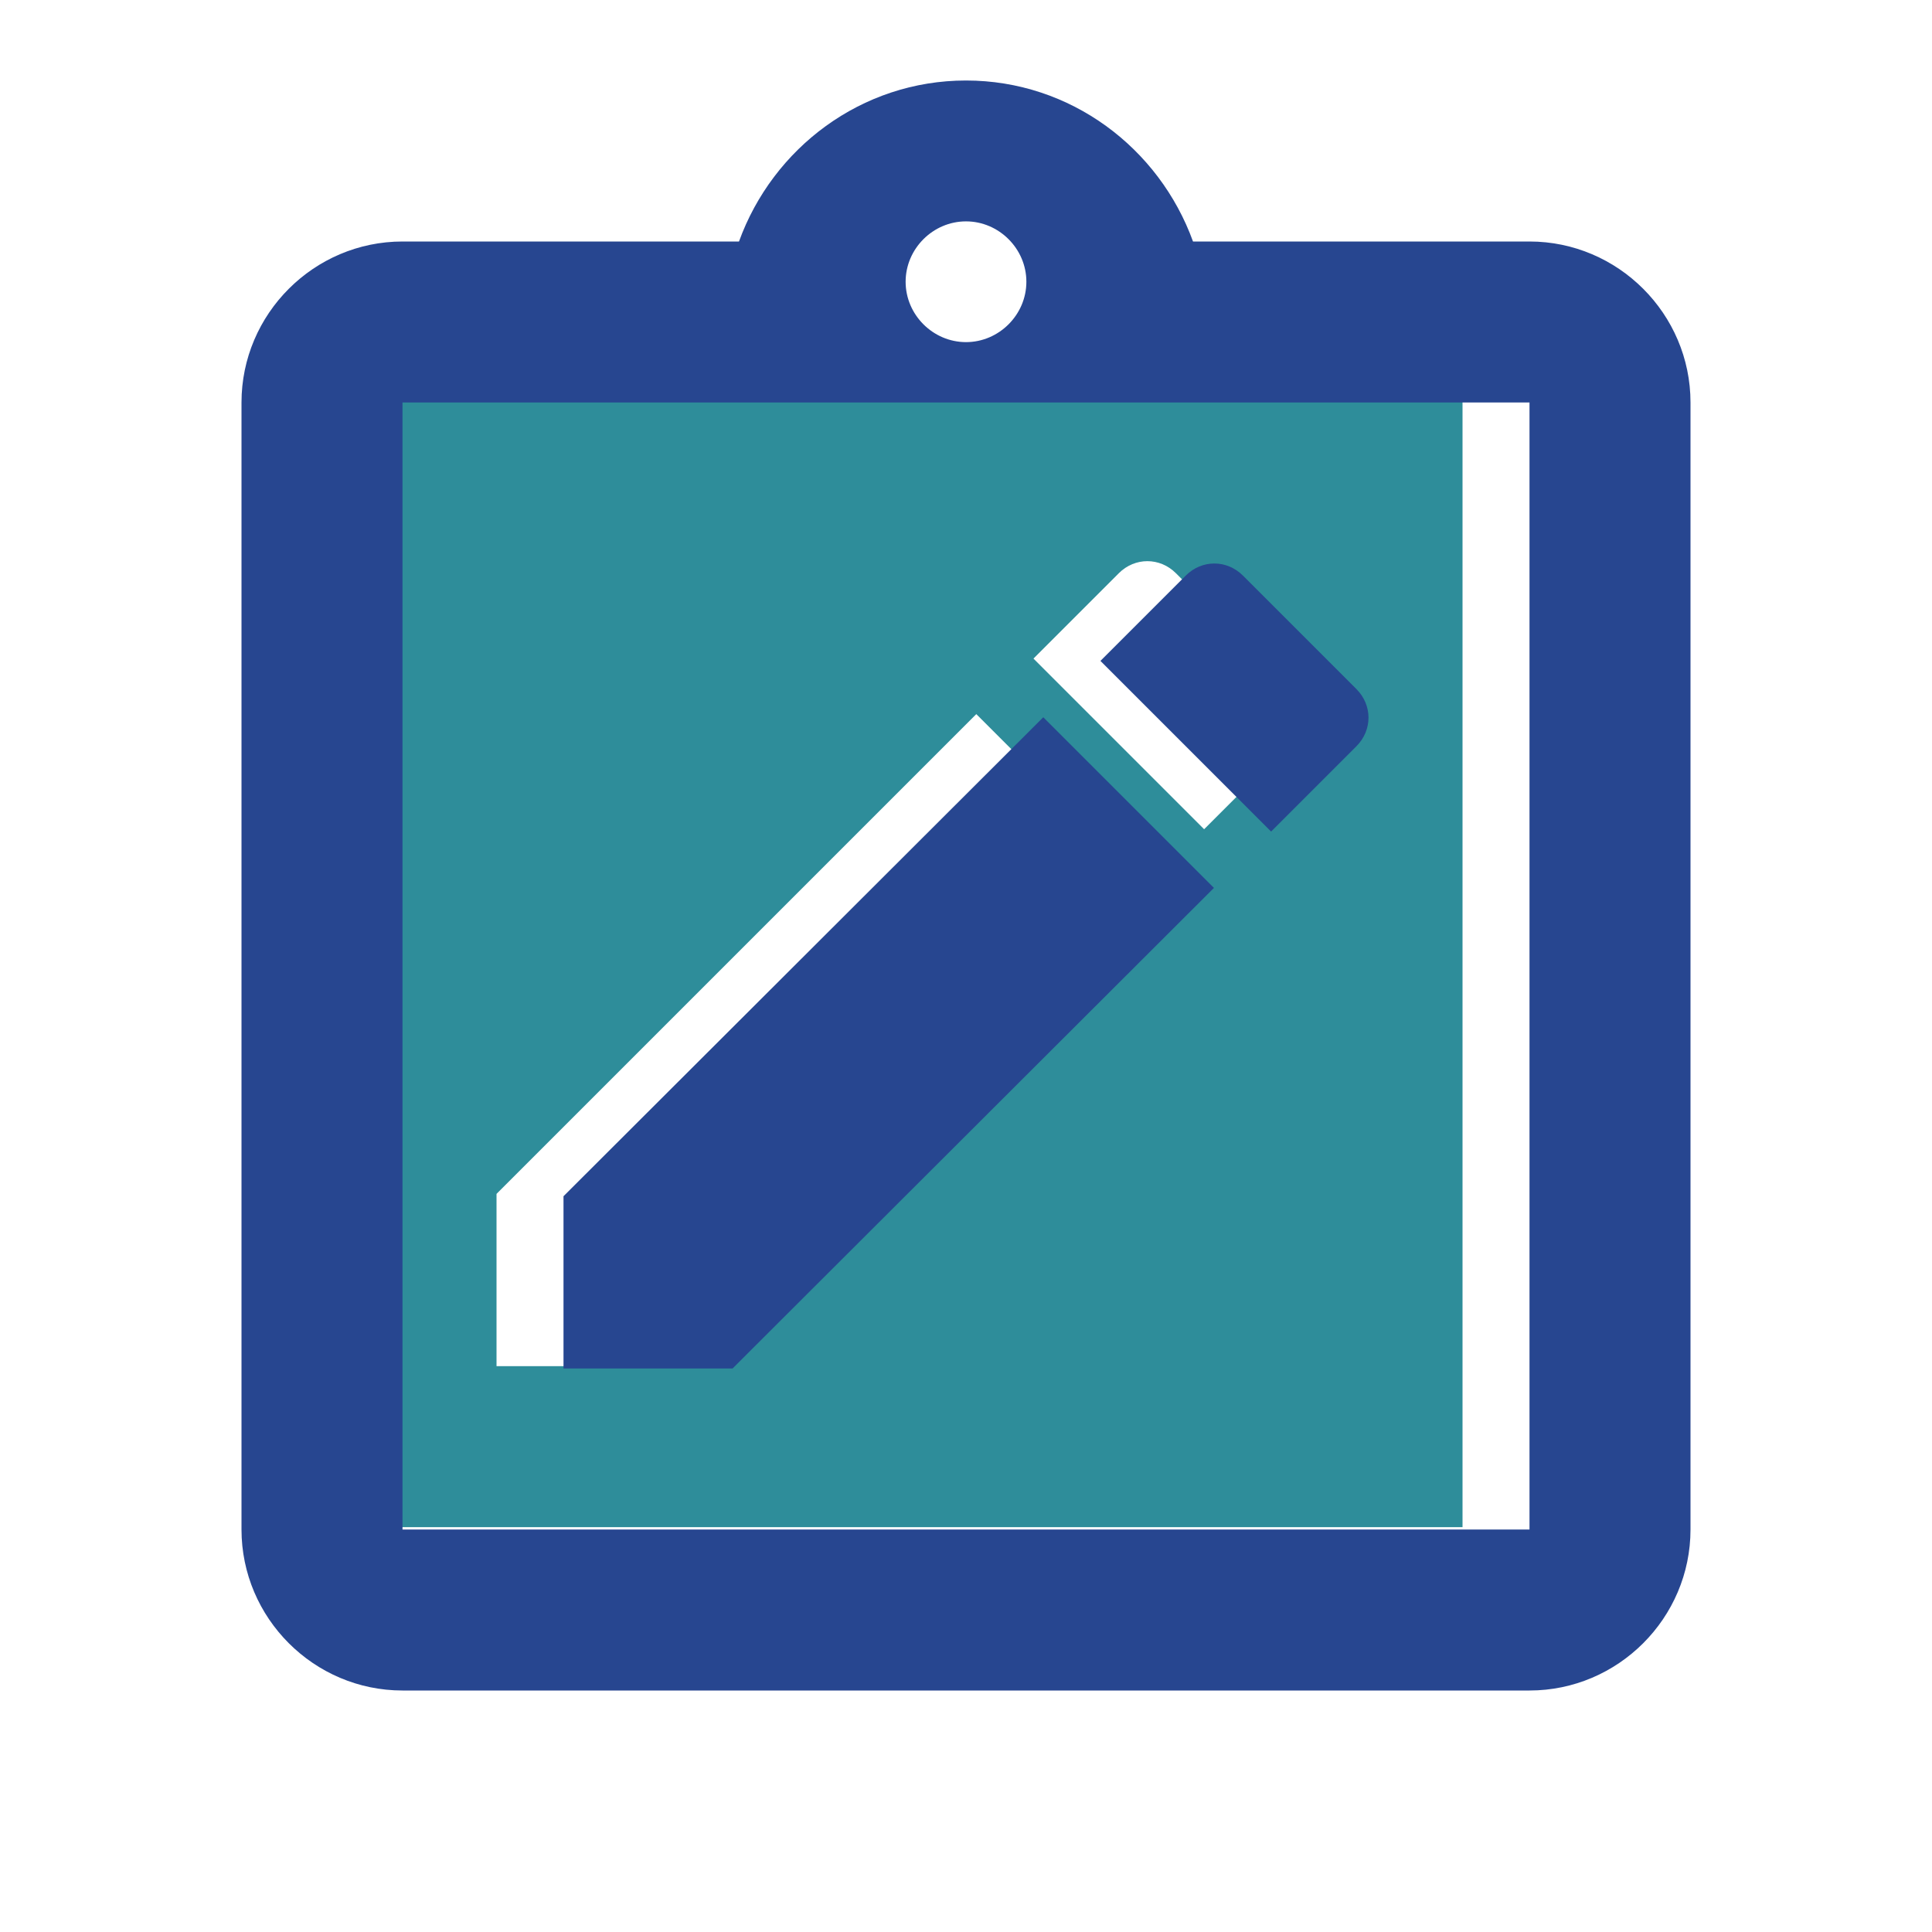
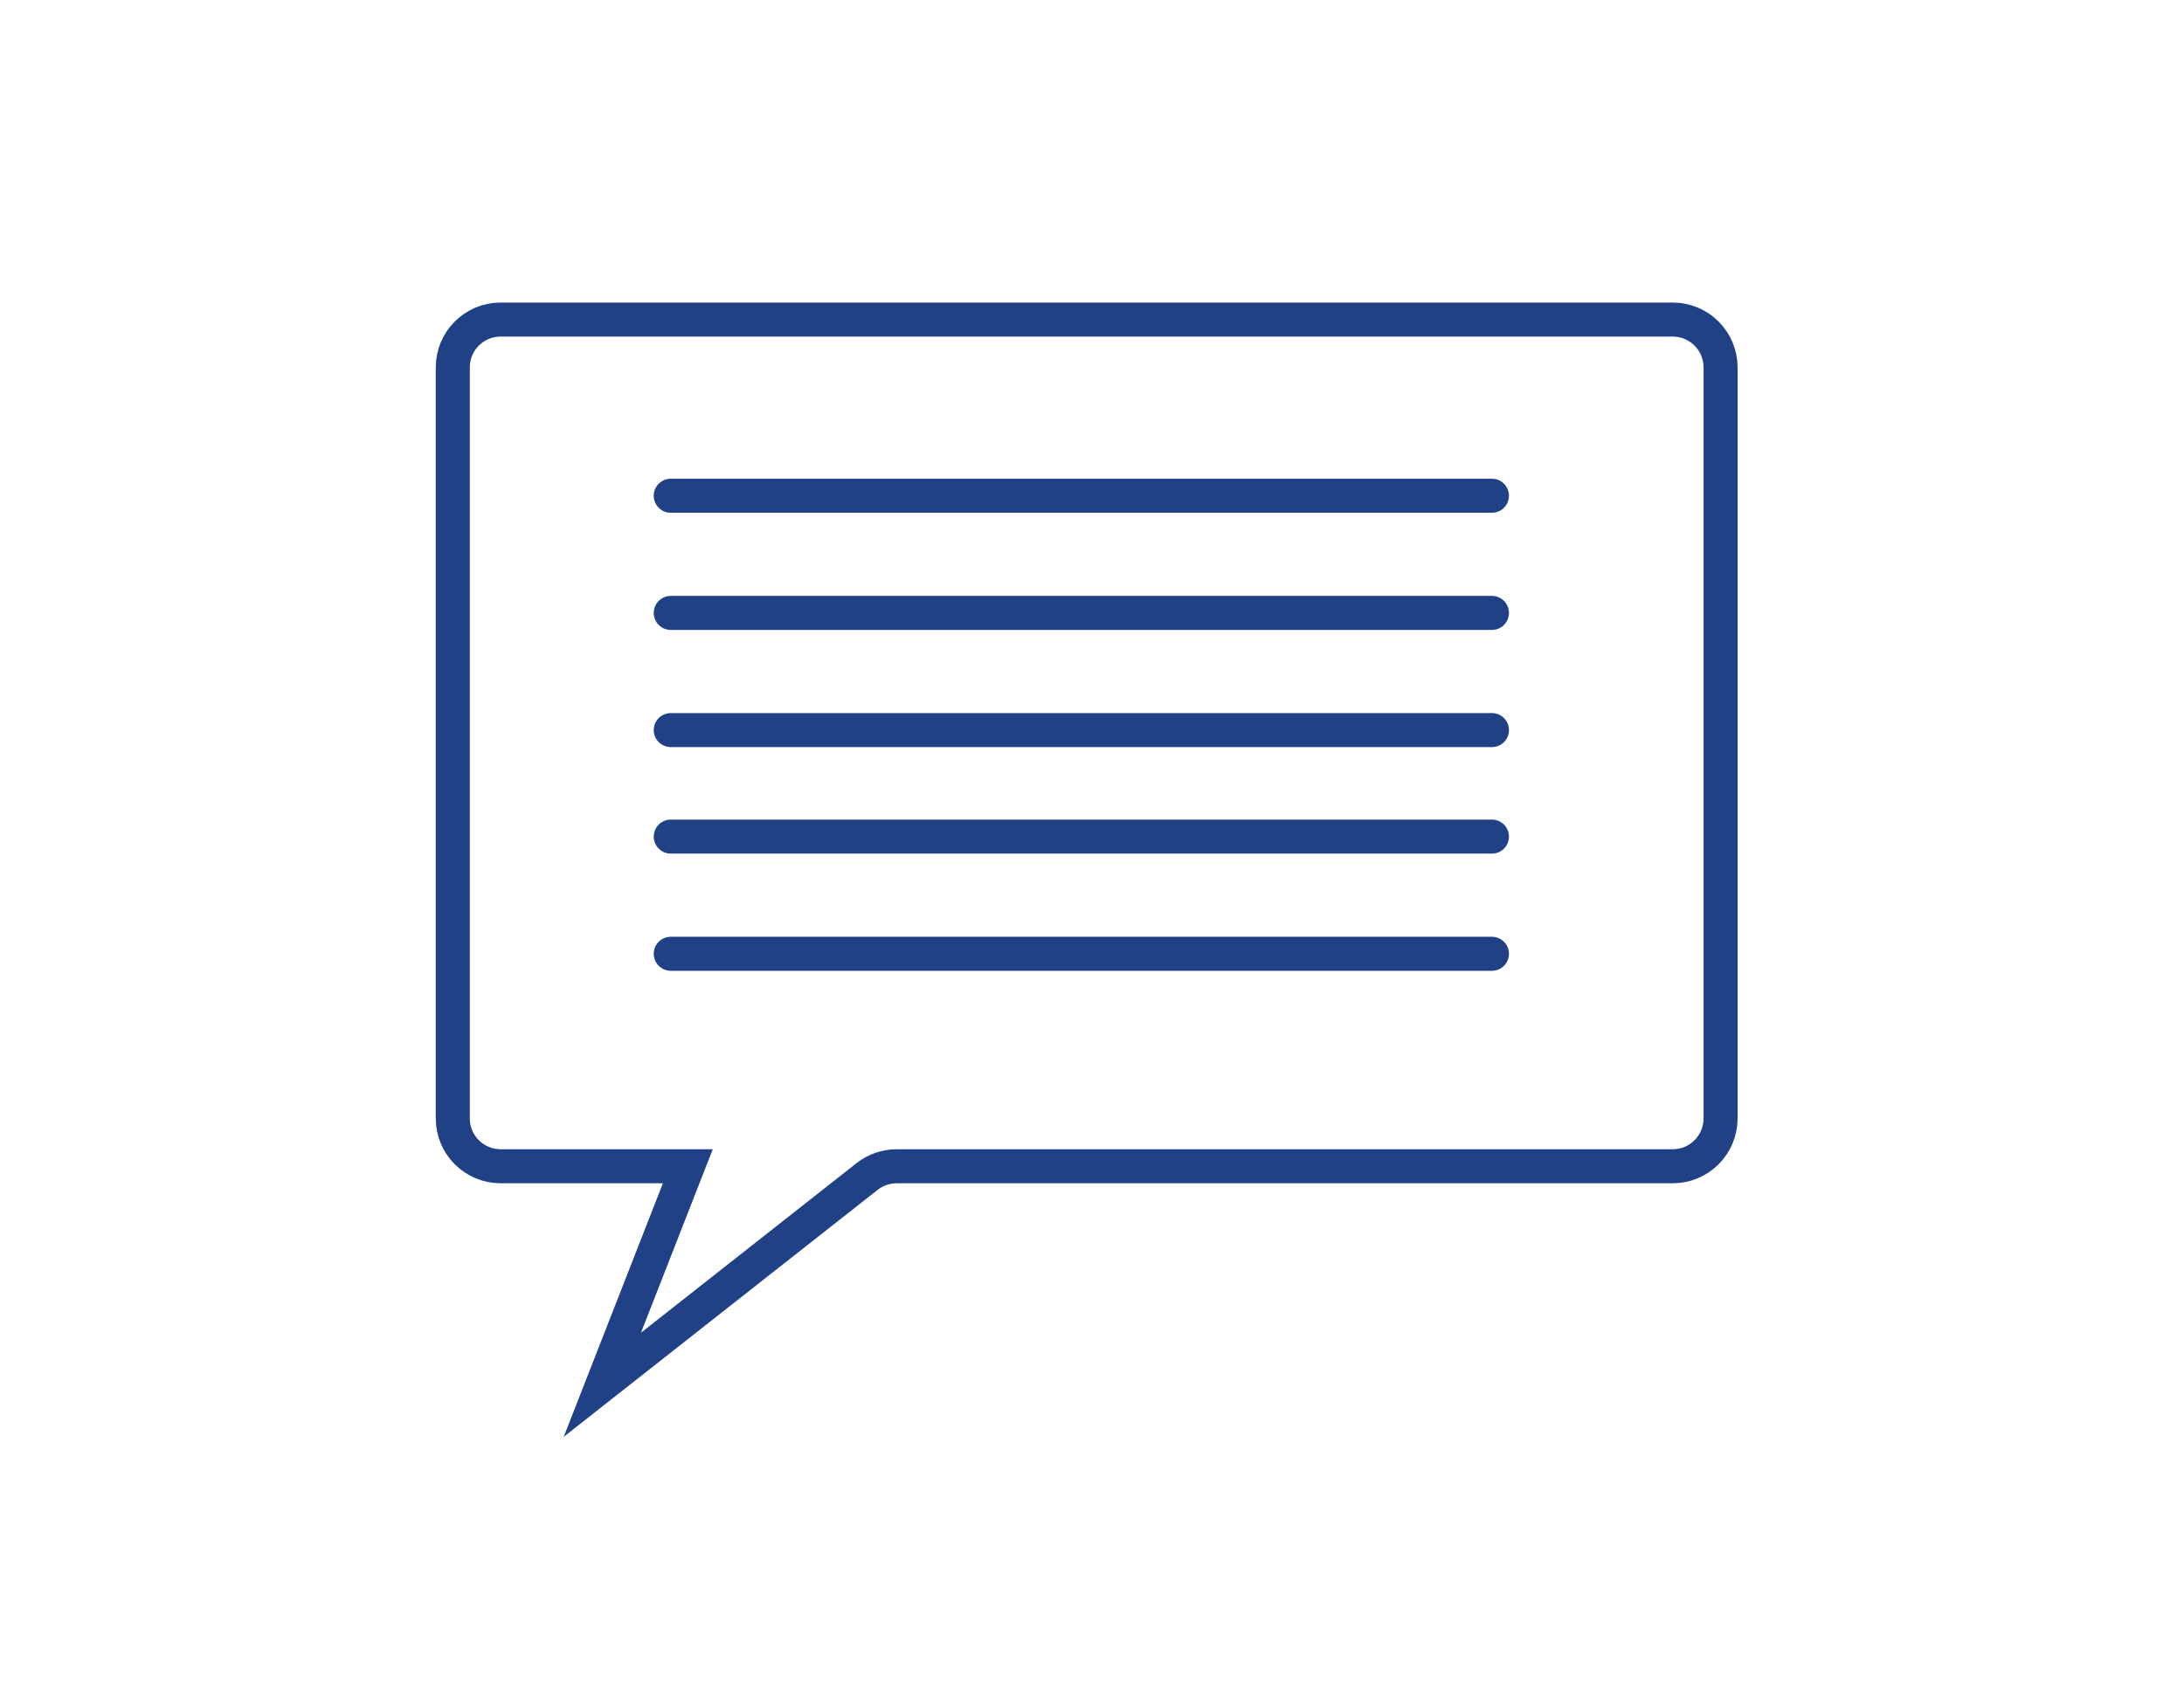
- <svg xmlns="http://www.w3.org/2000/svg" enable-background="new 0 0 24 24" height="24px" viewBox="0 0 24 24" width="24px" fill="#000000" version="1.1" id="svg18">
-   <defs id="defs22" />
-   <g id="g4">
-     <path d="M0,0h24v24H0V0z" fill="none" id="path2" />
-   </g>
-   <g id="g16" style="fill:#c1a999;fill-opacity:1">
-     <g id="g14" style="fill:#c1a999;fill-opacity:1">
-       <path d="M 4.168,18.971 H 18.168 V 4.971 H 4.168 Z M 13.898,7.121 c 0.2,-0.2 0.51,-0.2 0.71,0 l 1.41,1.41 c 0.2,0.2 0.2,0.51 0,0.71 l -1.06,1.06 -2.12,-2.12 z m -7.73,7.71 5.96,-5.96 2.12,2.12 -5.98,5.98 h -2.1 z" opacity=".3" id="path6" style="opacity:1;fill:#2E8D9A;fill-opacity:1" />
-       <path d="M19,3h-4.18C14.4,1.84,13.3,1,12,1S9.6,1.84,9.18,3H5C3.9,3,3,3.9,3,5v14c0,1.1,0.9,2,2,2h14c1.1,0,2-0.9,2-2V5 C21,3.9,20.1,3,19,3z M12,2.75c0.41,0,0.75,0.34,0.75,0.75S12.41,4.25,12,4.25s-0.75-0.34-0.75-0.75S11.59,2.75,12,2.75z M19,19H5 V5h14V19z" id="path8" style="fill:#274690;fill-opacity:1" />
-       <polygon points="15.08,11.03 12.96,8.91 7,14.86 7,17 9.1,17" id="polygon10" style="fill:#274690;fill-opacity:1" />
-       <path d="M16.85,9.27c0.2-0.2,0.2-0.51,0-0.71l-1.41-1.41c-0.2-0.2-0.51-0.2-0.71,0l-1.06,1.06l2.12,2.12L16.85,9.27z" id="path12" style="fill:#274690;fill-opacity:1" />
-     </g>
-   </g>
+ <svg xmlns="http://www.w3.org/2000/svg" width="82" height="64" viewBox="0 0 82 64" fill="none">
+   <path d="M25.184 18.616H56.016M25.184 23.016H56.016M25.184 27.416H56.016M25.184 31.416H56.016M25.184 35.816L56.016 35.816M18.796 12H62.804C63.796 12 64.6 12.804 64.6 13.796V41.999C64.6 42.991 63.796 43.795 62.804 43.795H33.667C33.264 43.795 32.873 43.93 32.556 44.179L22.616 52L25.825 43.795H18.796C17.804 43.795 17 42.991 17 41.999V13.796C17 12.804 17.804 12 18.796 12Z" stroke="#214187" stroke-width="1.278" stroke-linecap="round" />
</svg>
